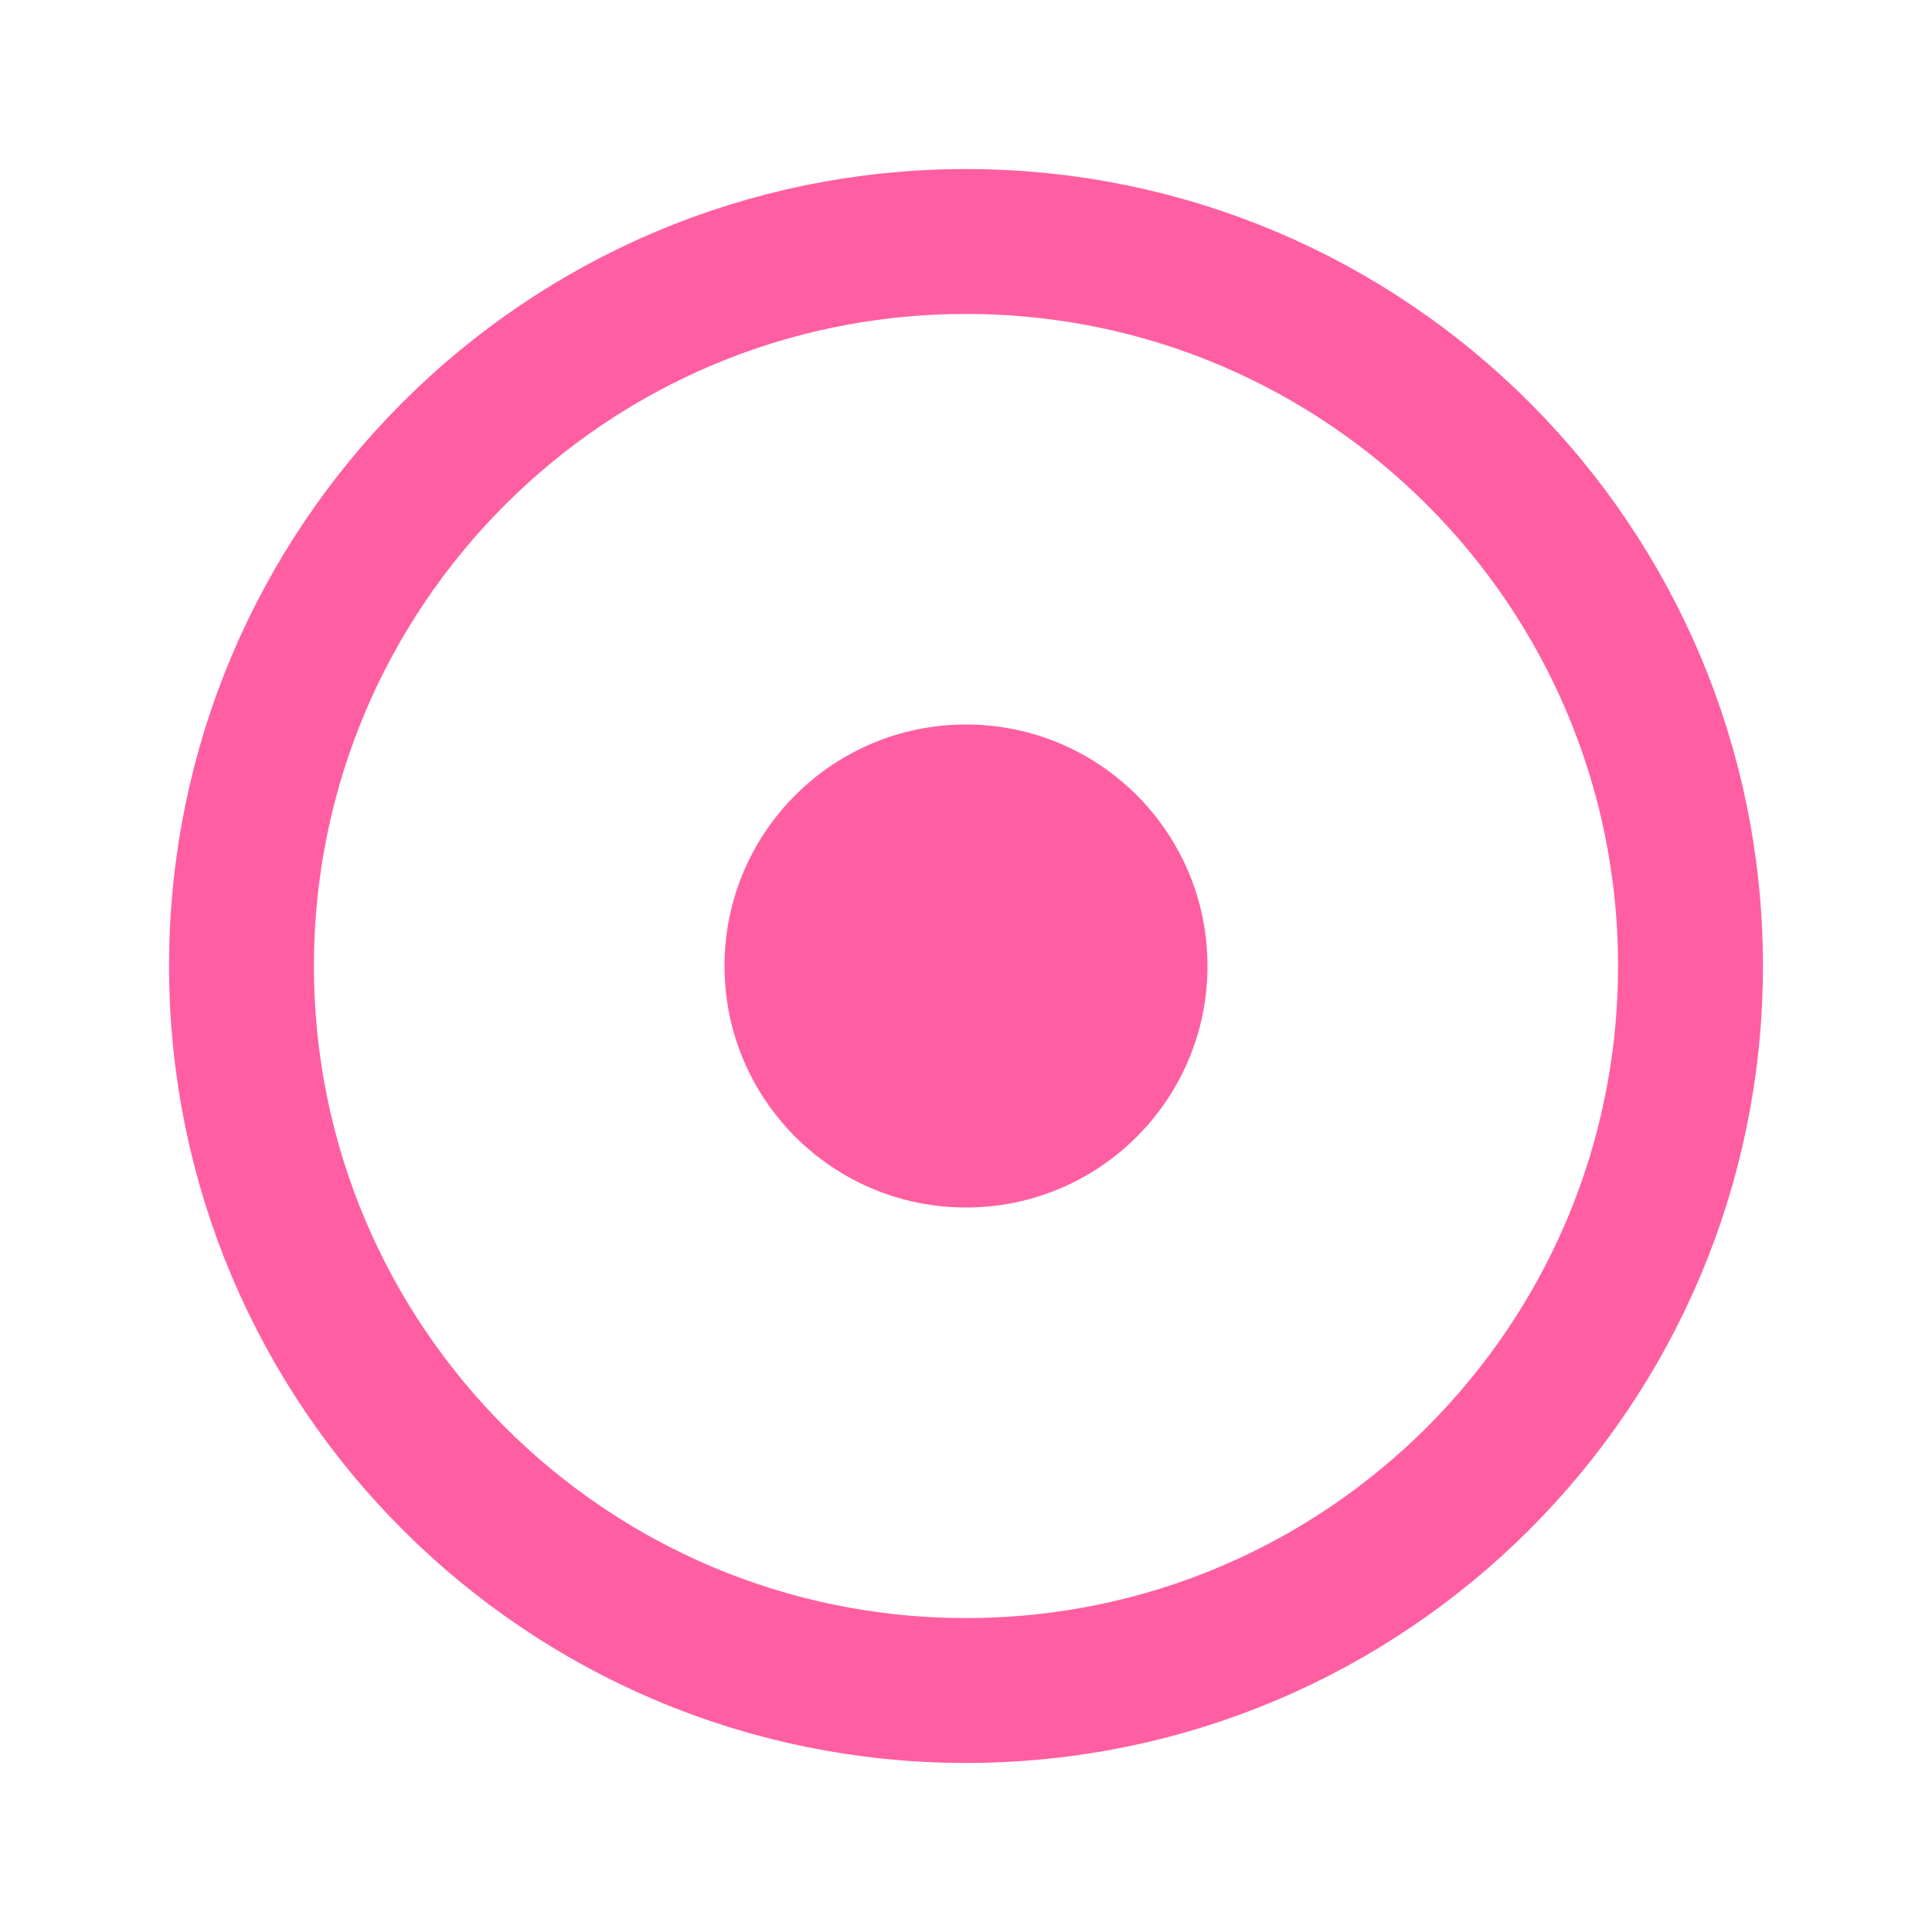
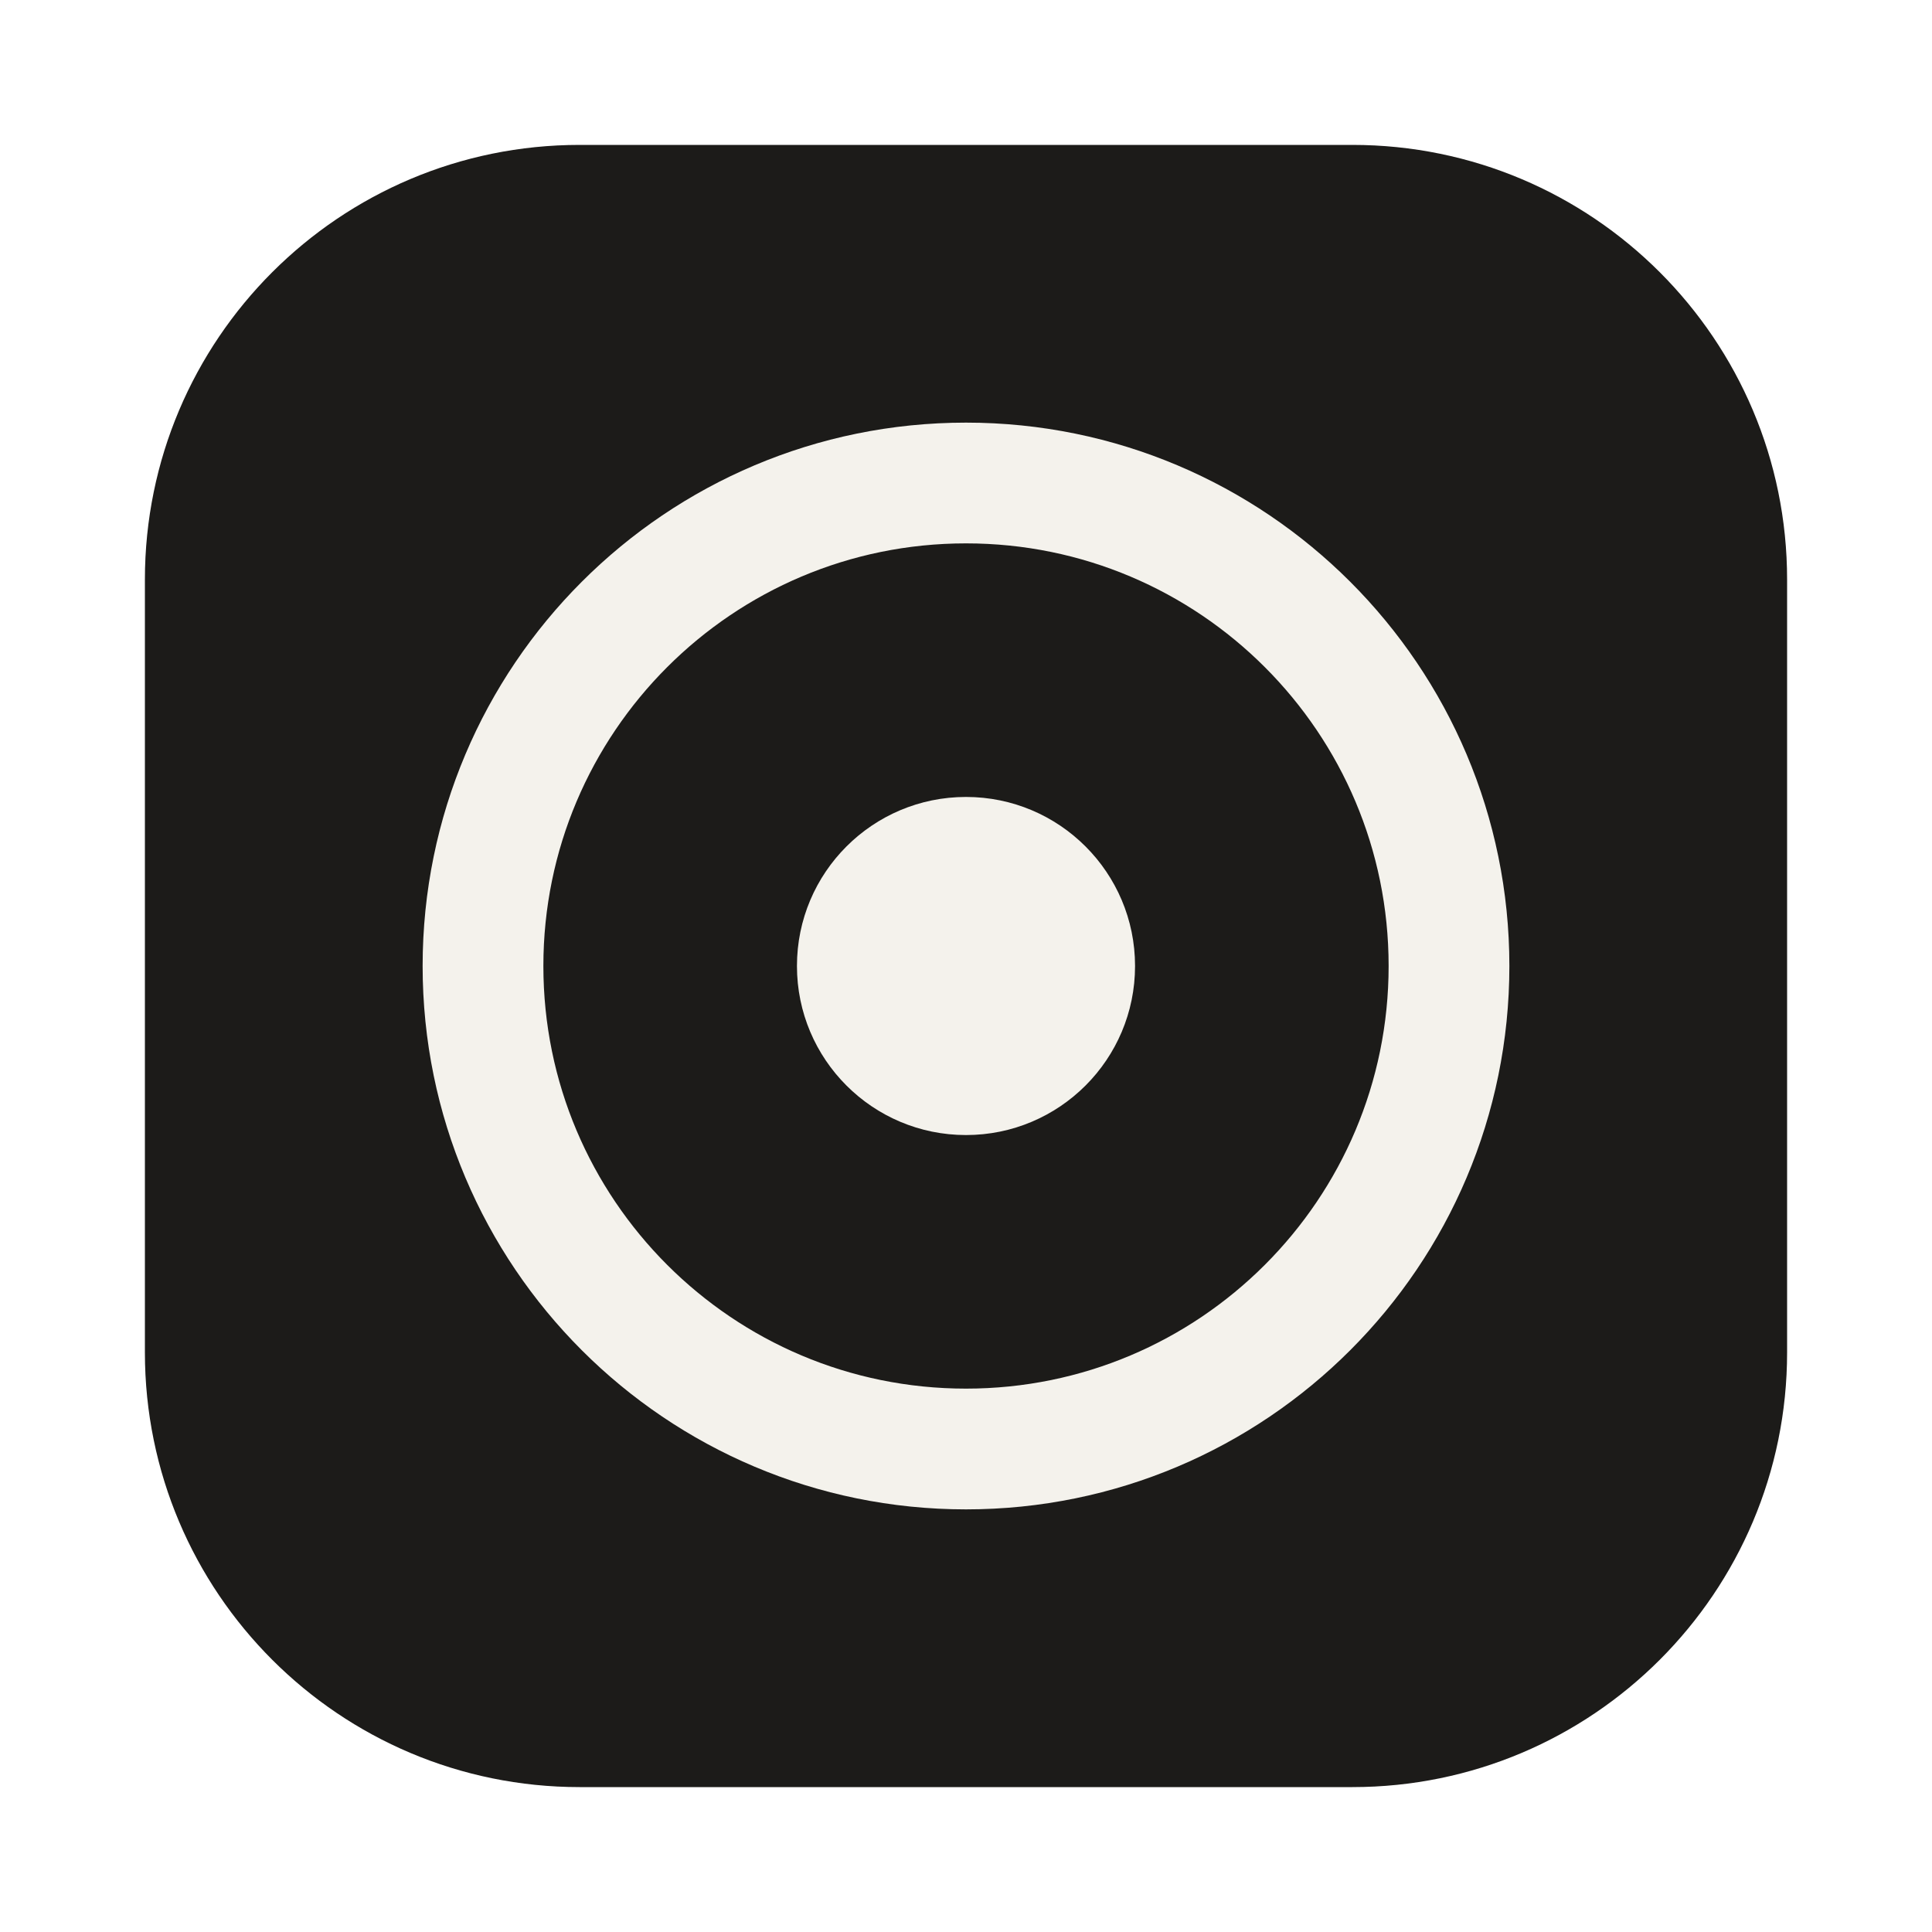
<svg xmlns="http://www.w3.org/2000/svg" viewBox="0 0 40 40" width="40" height="40">
-   <circle cx="20" cy="20" r="15" fill="none" stroke="#ff5fa2" stroke-width="3" />
-   <circle cx="20" cy="20" r="5" fill="#ff5fa2" />
+   <style>
+     .mark { fill: #1c1b19; } .ring { stroke: #f4f2ec; } .dot { fill: #f4f2ec; }
+     @media (prefers-color-scheme: dark) { .mark { fill: #f1eee7; } .ring { stroke: #121211; } .dot { fill: #121211; } }
+   </style>
+   <rect class="mark" x="3" y="3" width="34" height="34" rx="9" />
+   <circle class="ring" cx="20" cy="20" r="10" fill="none" stroke-width="2.5" />
+   <circle class="dot" cx="20" cy="20" r="3.5" />
</svg>
